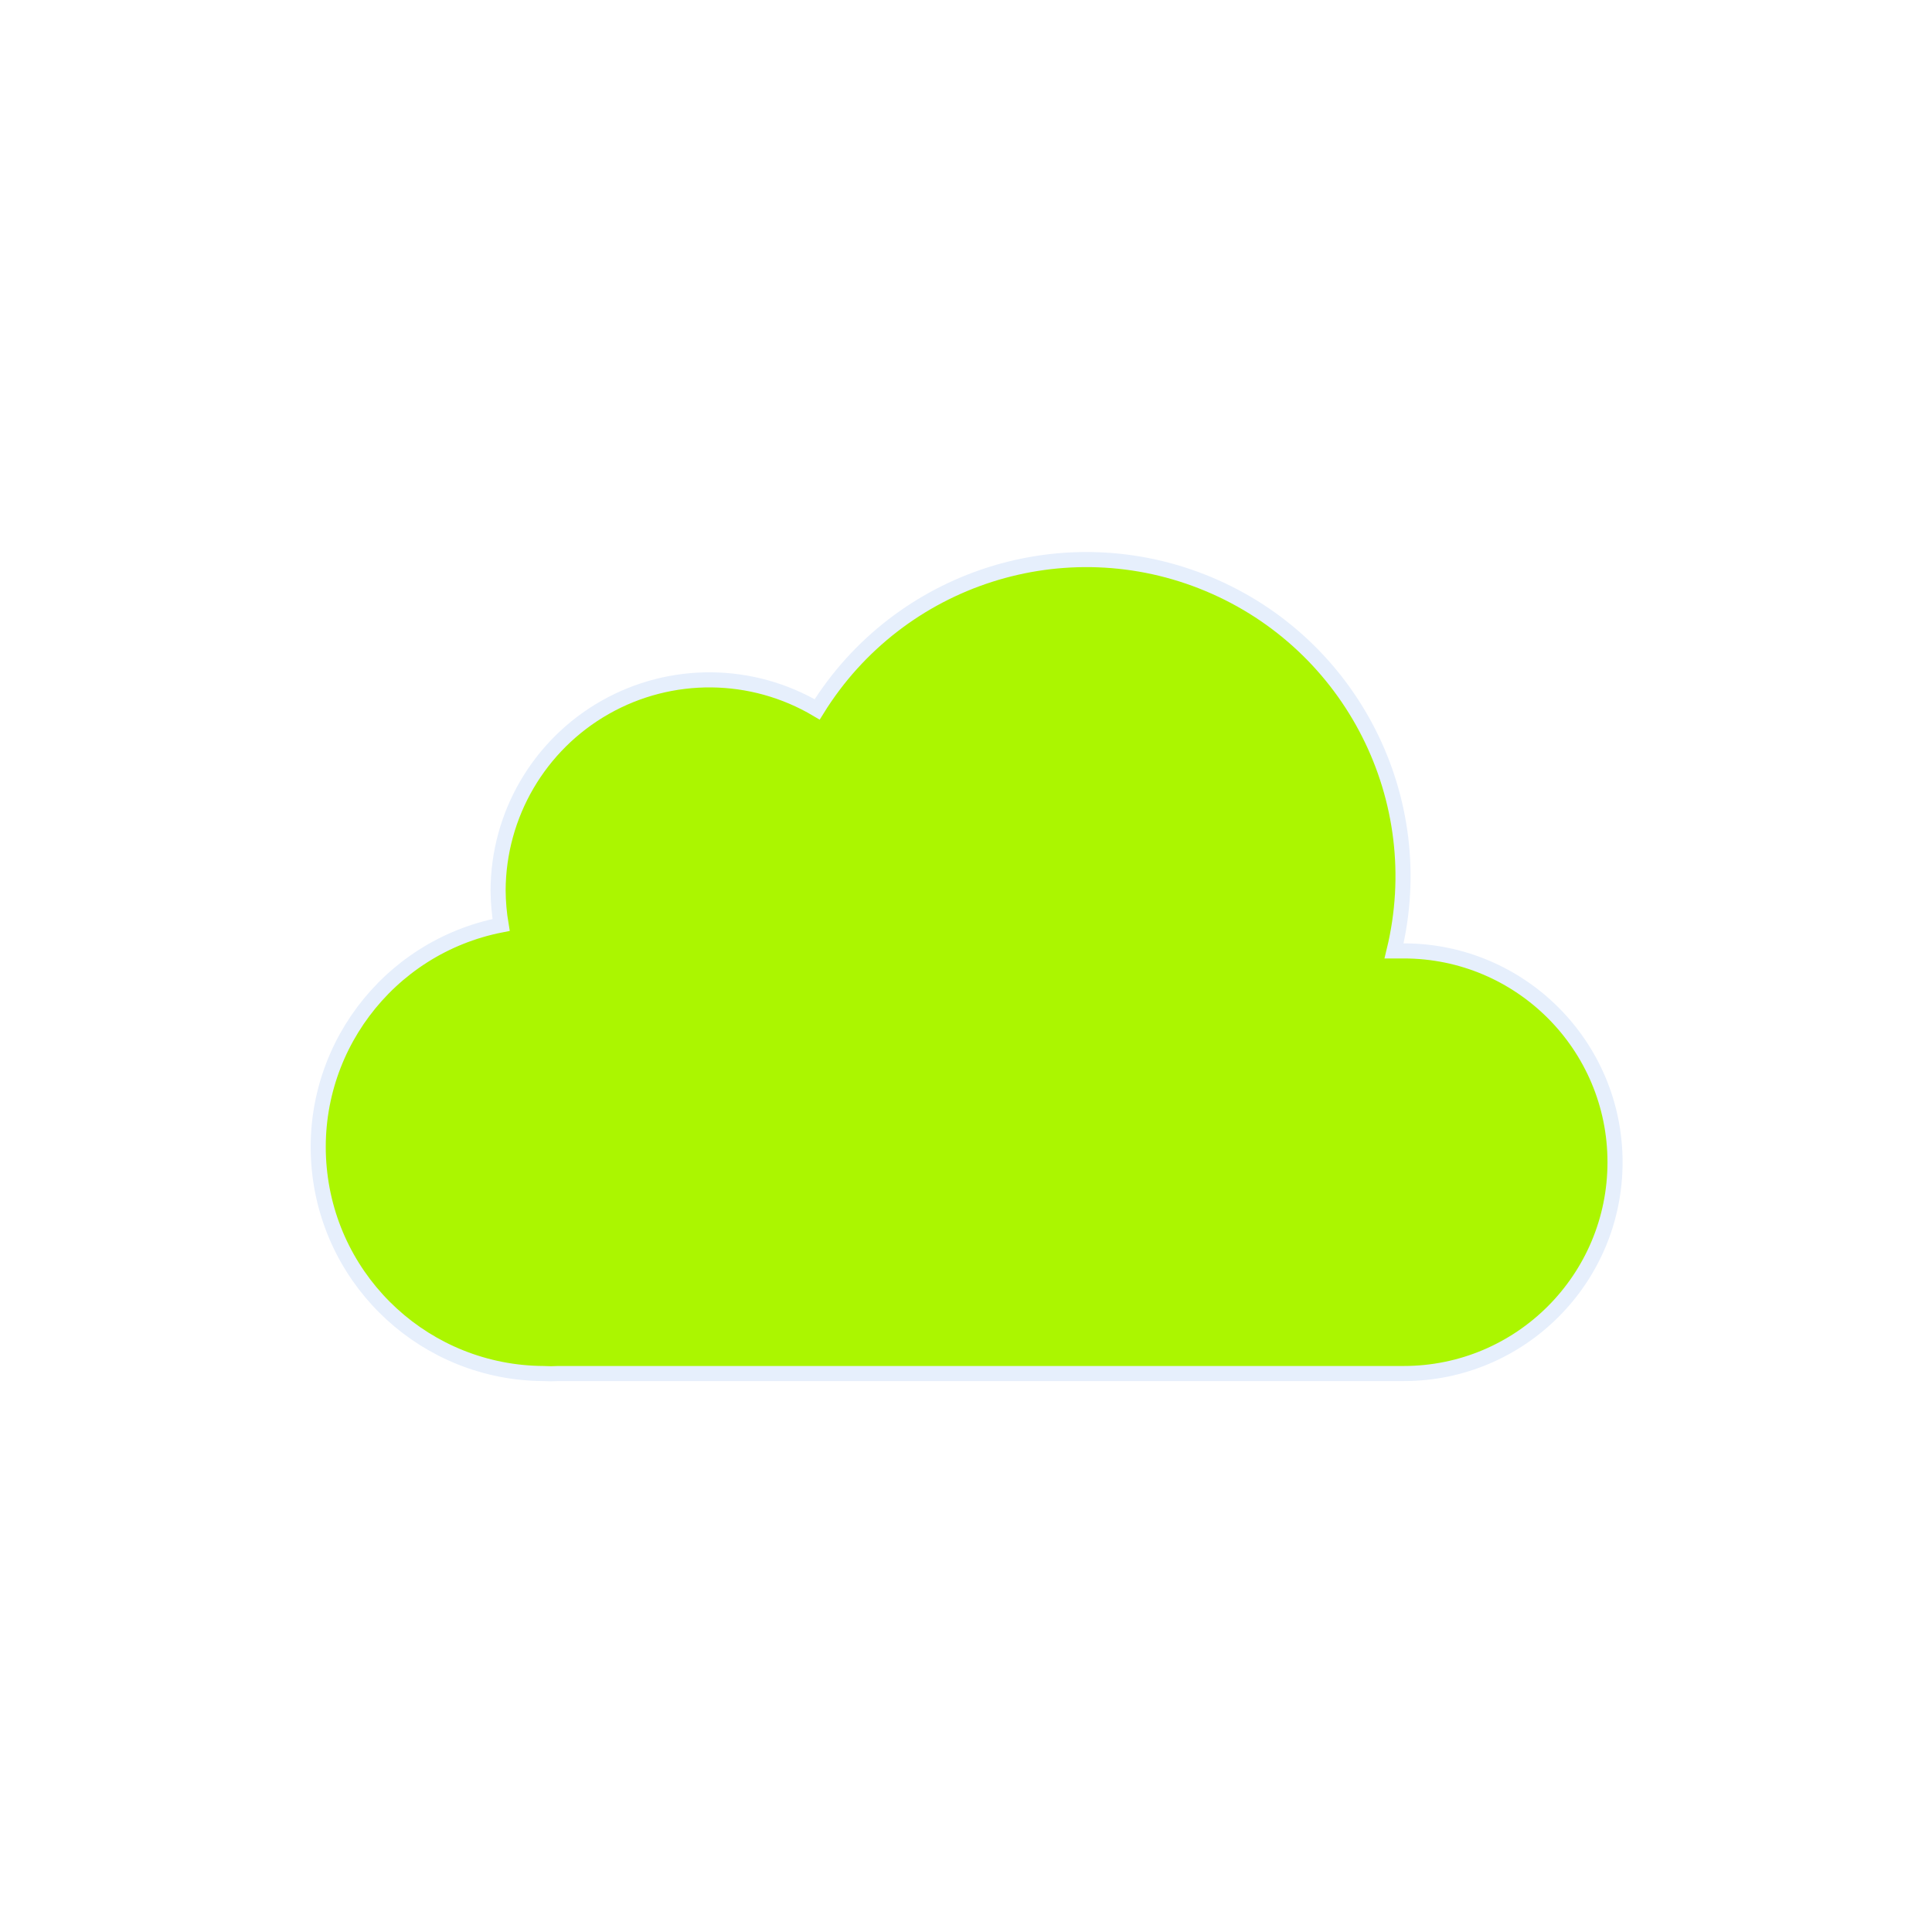
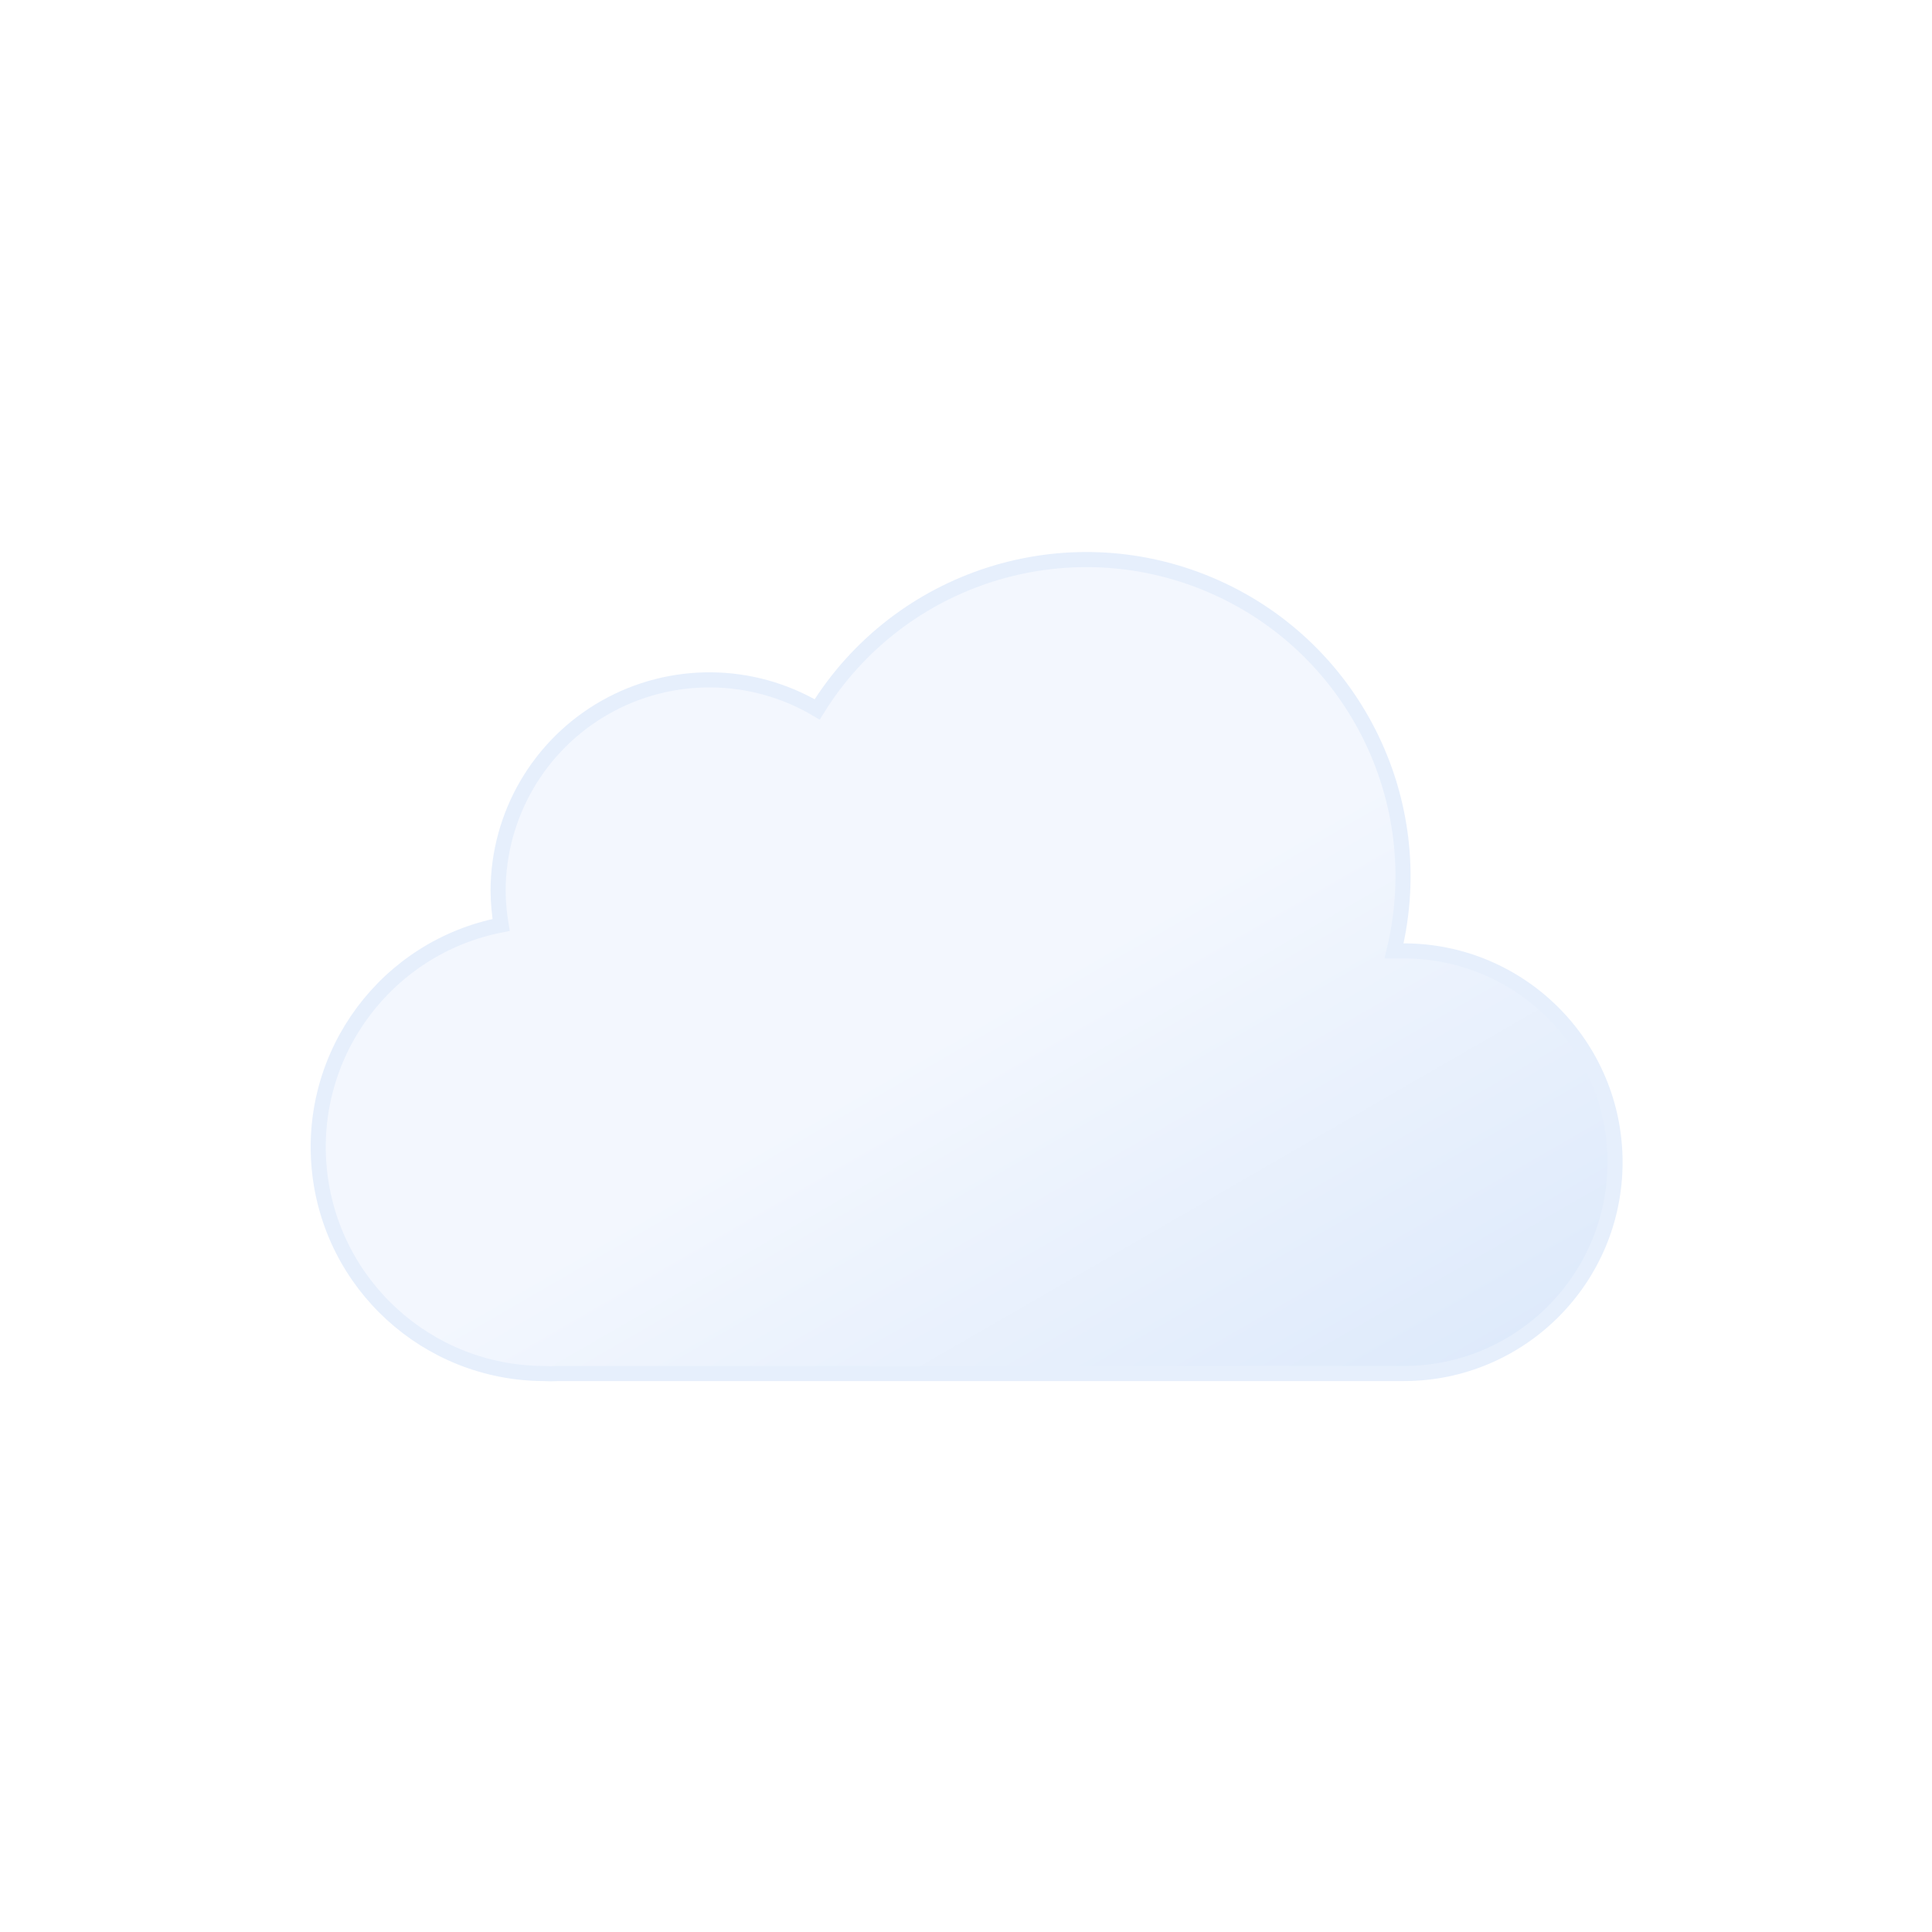
<svg xmlns="http://www.w3.org/2000/svg" viewBox="0 0 64 64">
  <defs>
    <linearGradient id="a" x1="22.56" x2="39.2" y1="21.96" y2="50.8" gradientUnits="userSpaceOnUse">
      <stop offset="0" stop-color="#f3f7fe" />
      <stop offset=".45" stop-color="#f3f7fe" />
      <stop offset="1" stop-color="#deeafb" />
    </linearGradient>
  </defs>
-   <path fill="#abf600" stroke="#e6effc" stroke-miterlimit="10" stroke-width=".5" d="M46.5 31.5h-.32a10.49 10.49 0 00-19.11-8 7 7 0 00-10.57 6 7.21 7.21 0 00.1 1.14A7.5 7.5 0 0018 45.5a4.19 4.19 0 00.5 0v0h28a7 7 0 000-14z">
+   <path fill="url(#a)" stroke="#e6effc" stroke-miterlimit="10" stroke-width=".5" d="M46.5 31.5h-.32a10.49 10.49 0 00-19.11-8 7 7 0 00-10.57 6 7.21 7.21 0 00.1 1.14A7.5 7.5 0 0018 45.5a4.19 4.19 0 00.5 0v0h28a7 7 0 000-14z">
    <animateTransform attributeName="transform" dur="7s" repeatCount="indefinite" type="translate" values="-3 0; 3 0; -3 0" />
  </path>
</svg>
